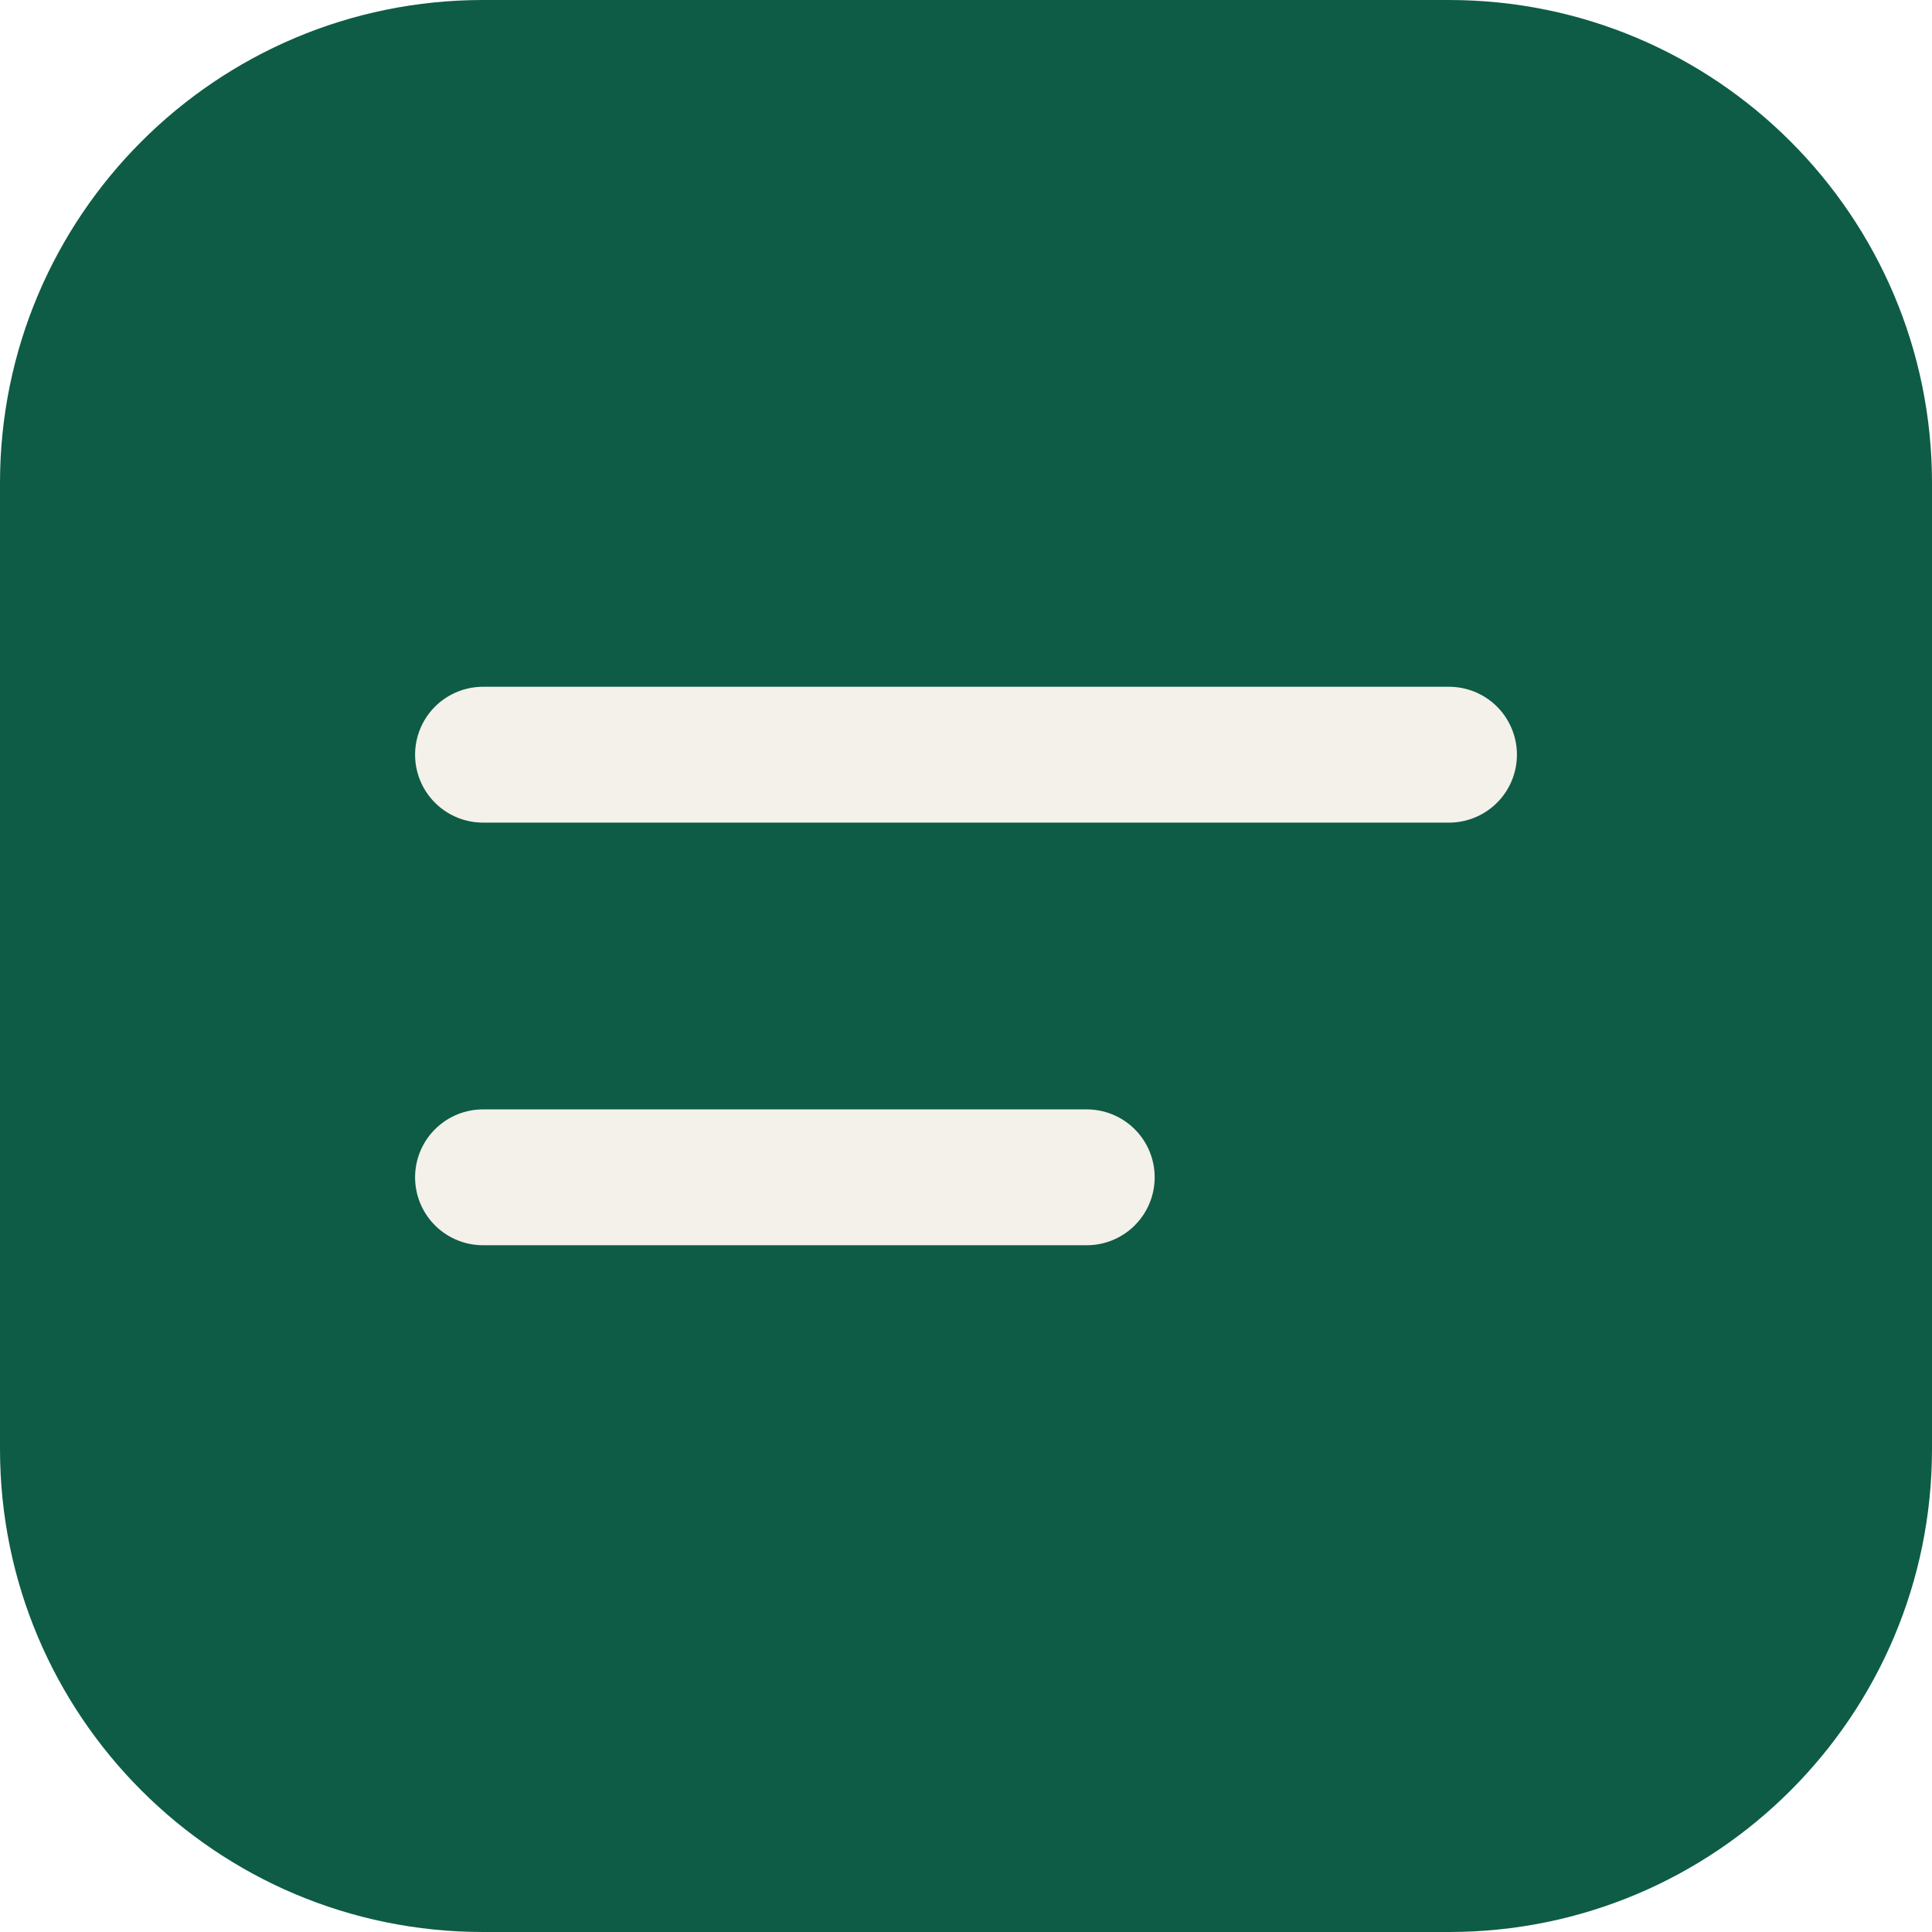
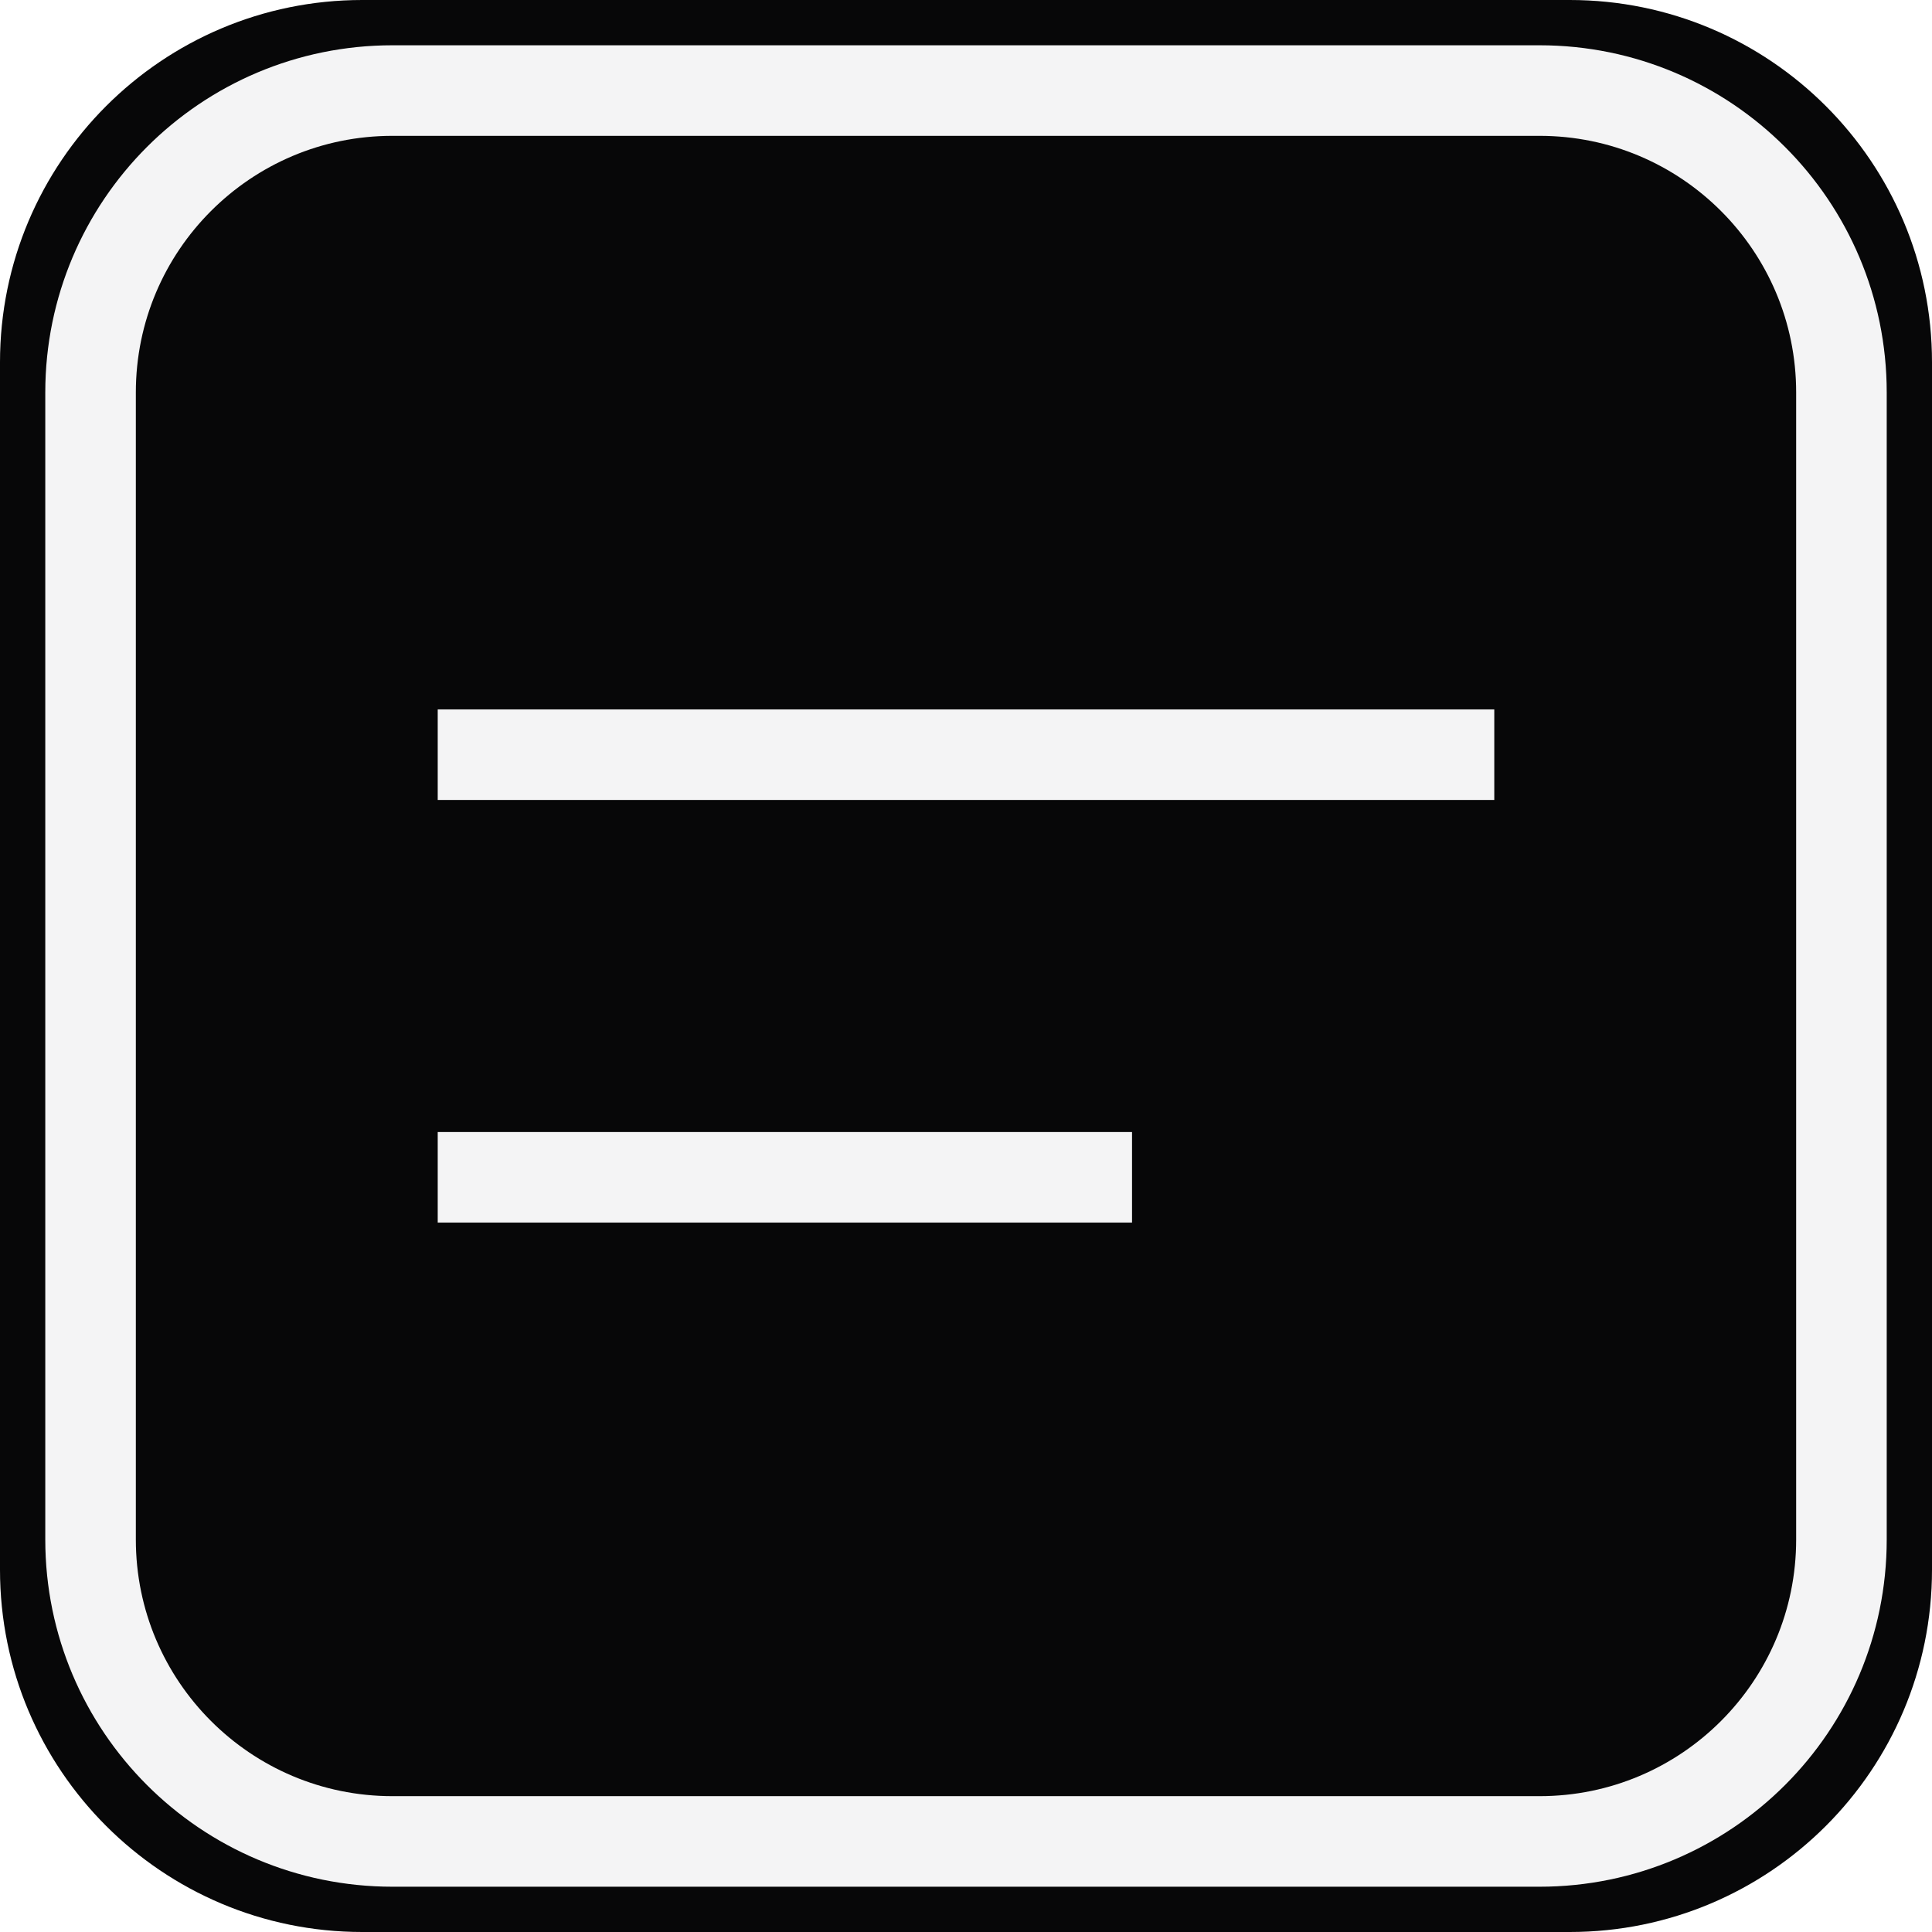
<svg xmlns="http://www.w3.org/2000/svg" viewBox="0 0 32 32" role="img" aria-label="CI Agent Regression Harness">
-   <rect width="32" height="32" rx="8" fill="#0e5c45" />
-   <path d="M8 12.5h16" stroke="#f4f1ea" stroke-width="2.25" stroke-linecap="round" />
-   <path d="M8 19.5h10" stroke="#f4f1ea" stroke-width="2.25" stroke-linecap="round" />
+   <rect width="32" height="32" rx="6" fill="#070708" />
+   <rect x="1.5" y="1.5" width="29" height="29" rx="5" fill="none" stroke="#f4f4f5" stroke-width="1.5" />
+   <path d="M8 12.5h16M8 19.5h10" stroke="#f4f4f5" stroke-width="1.5" stroke-linecap="square" />
</svg>
